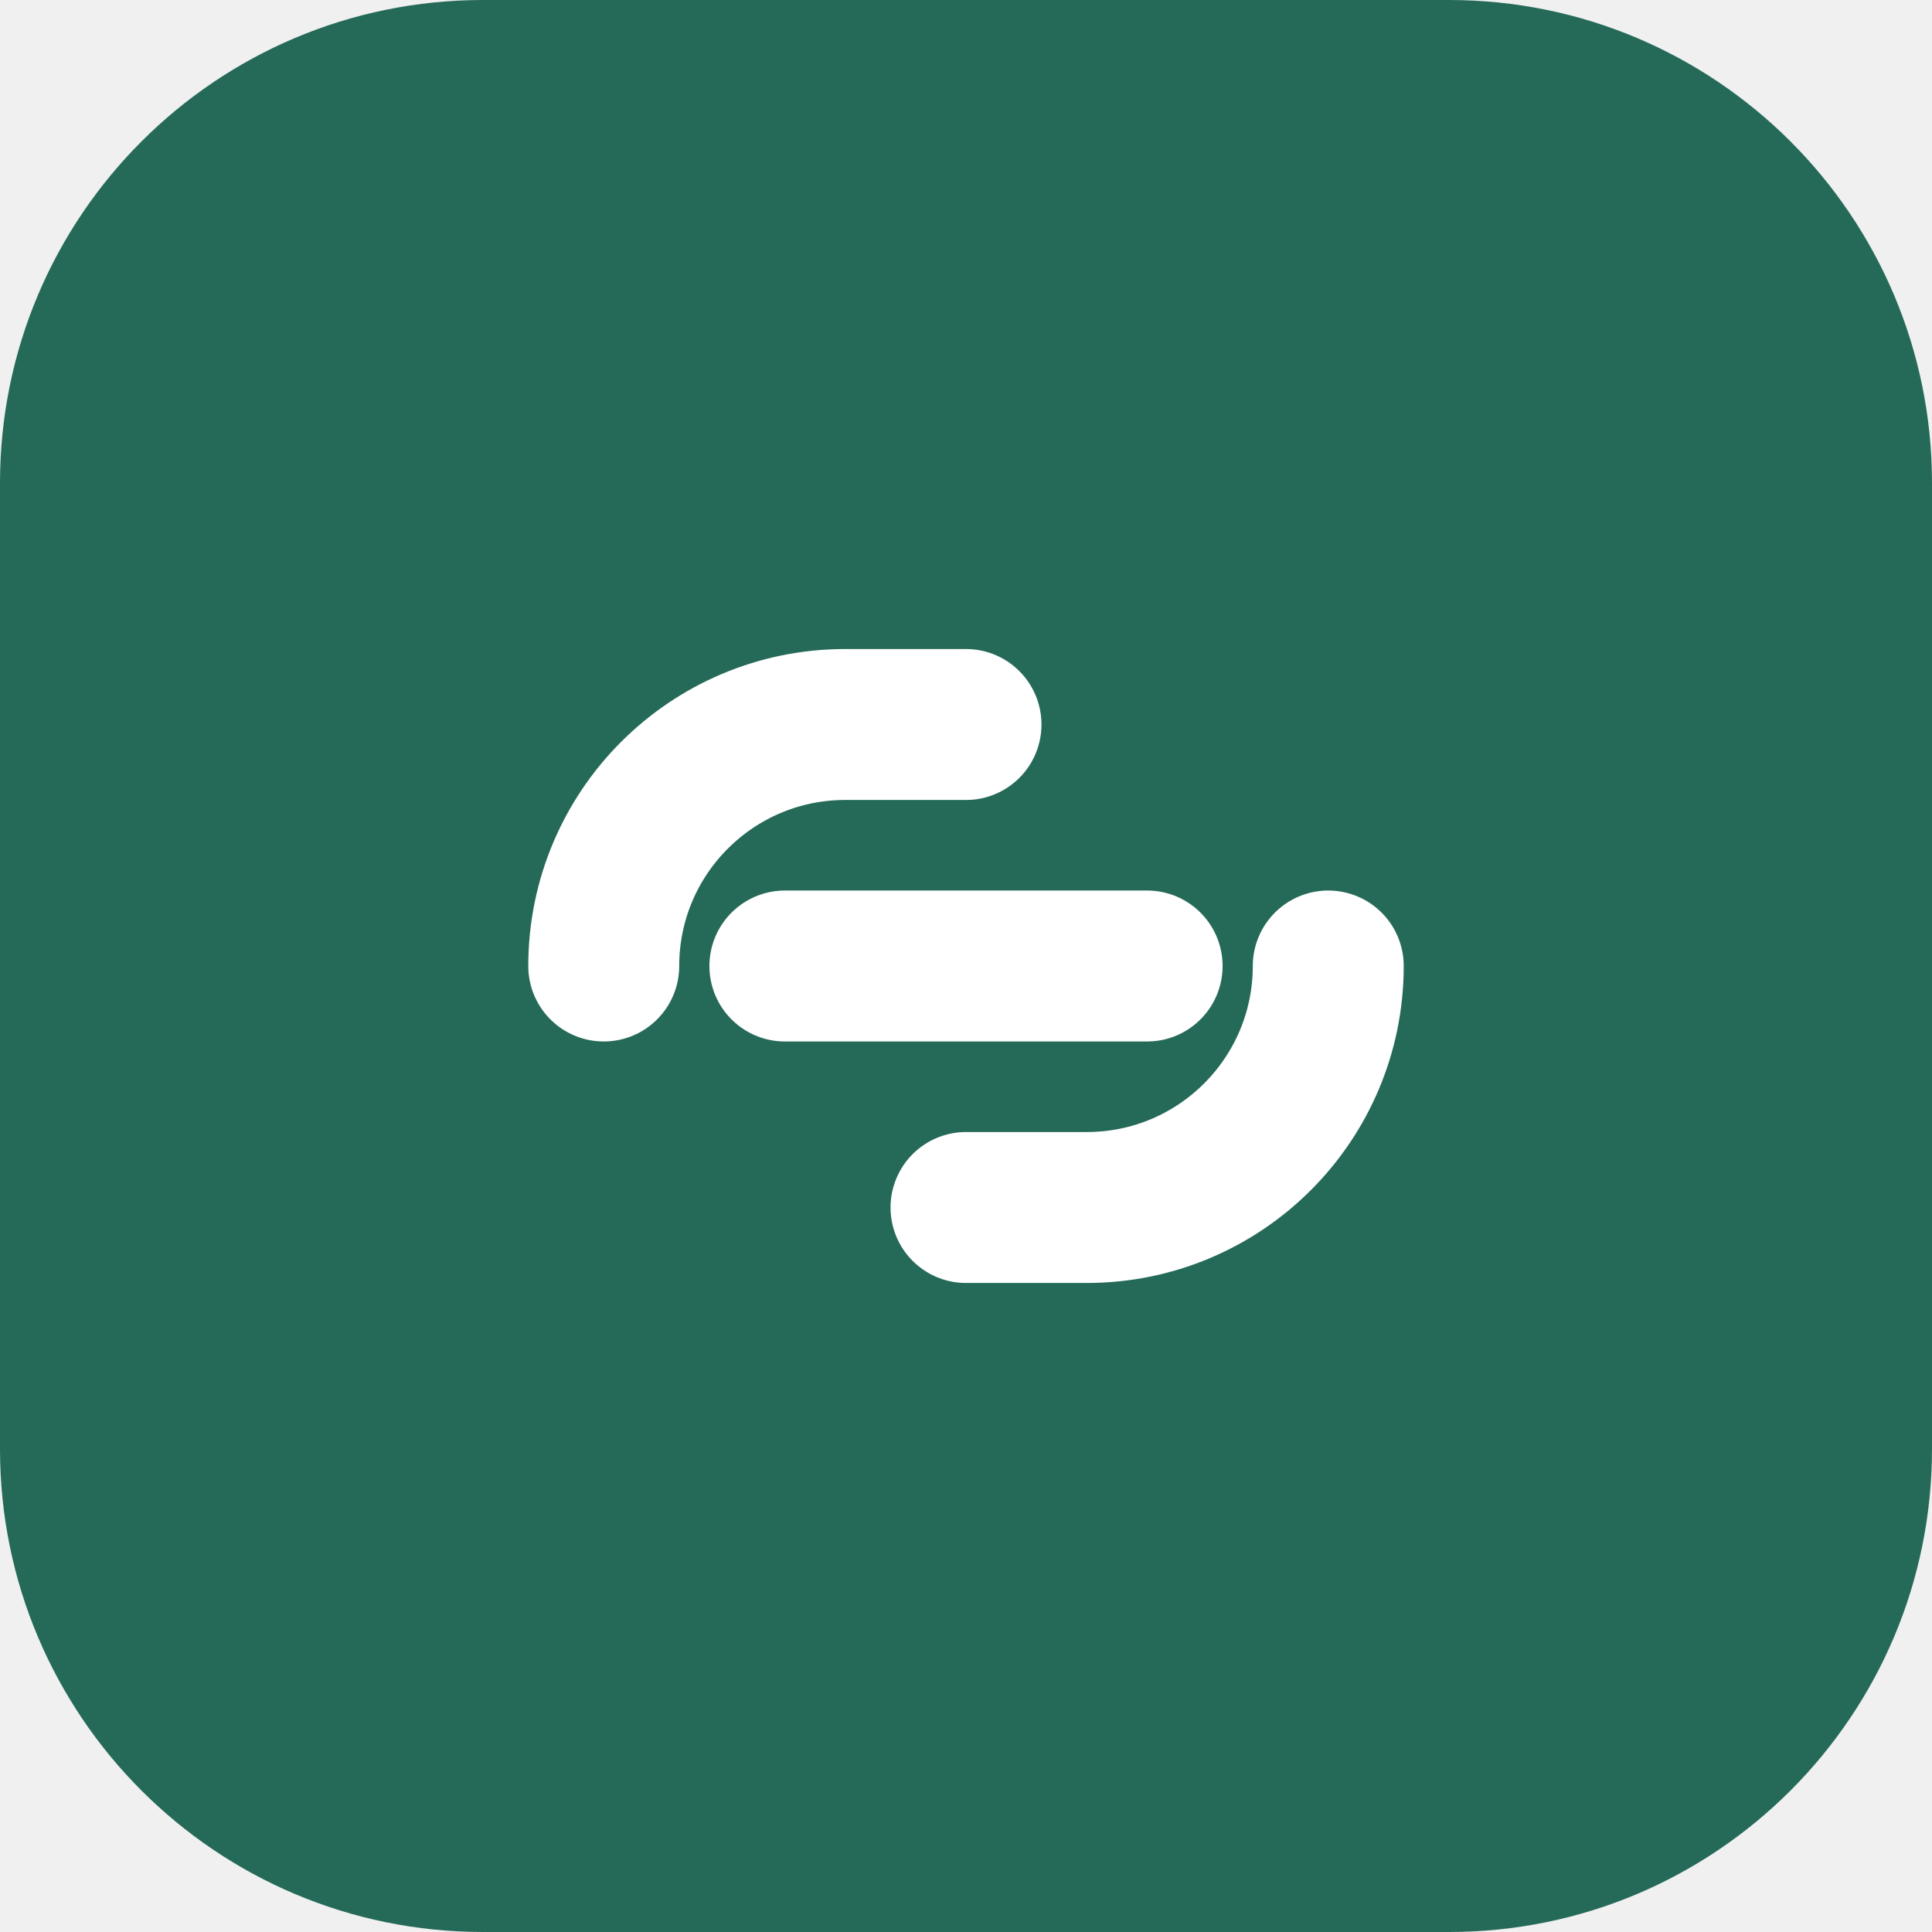
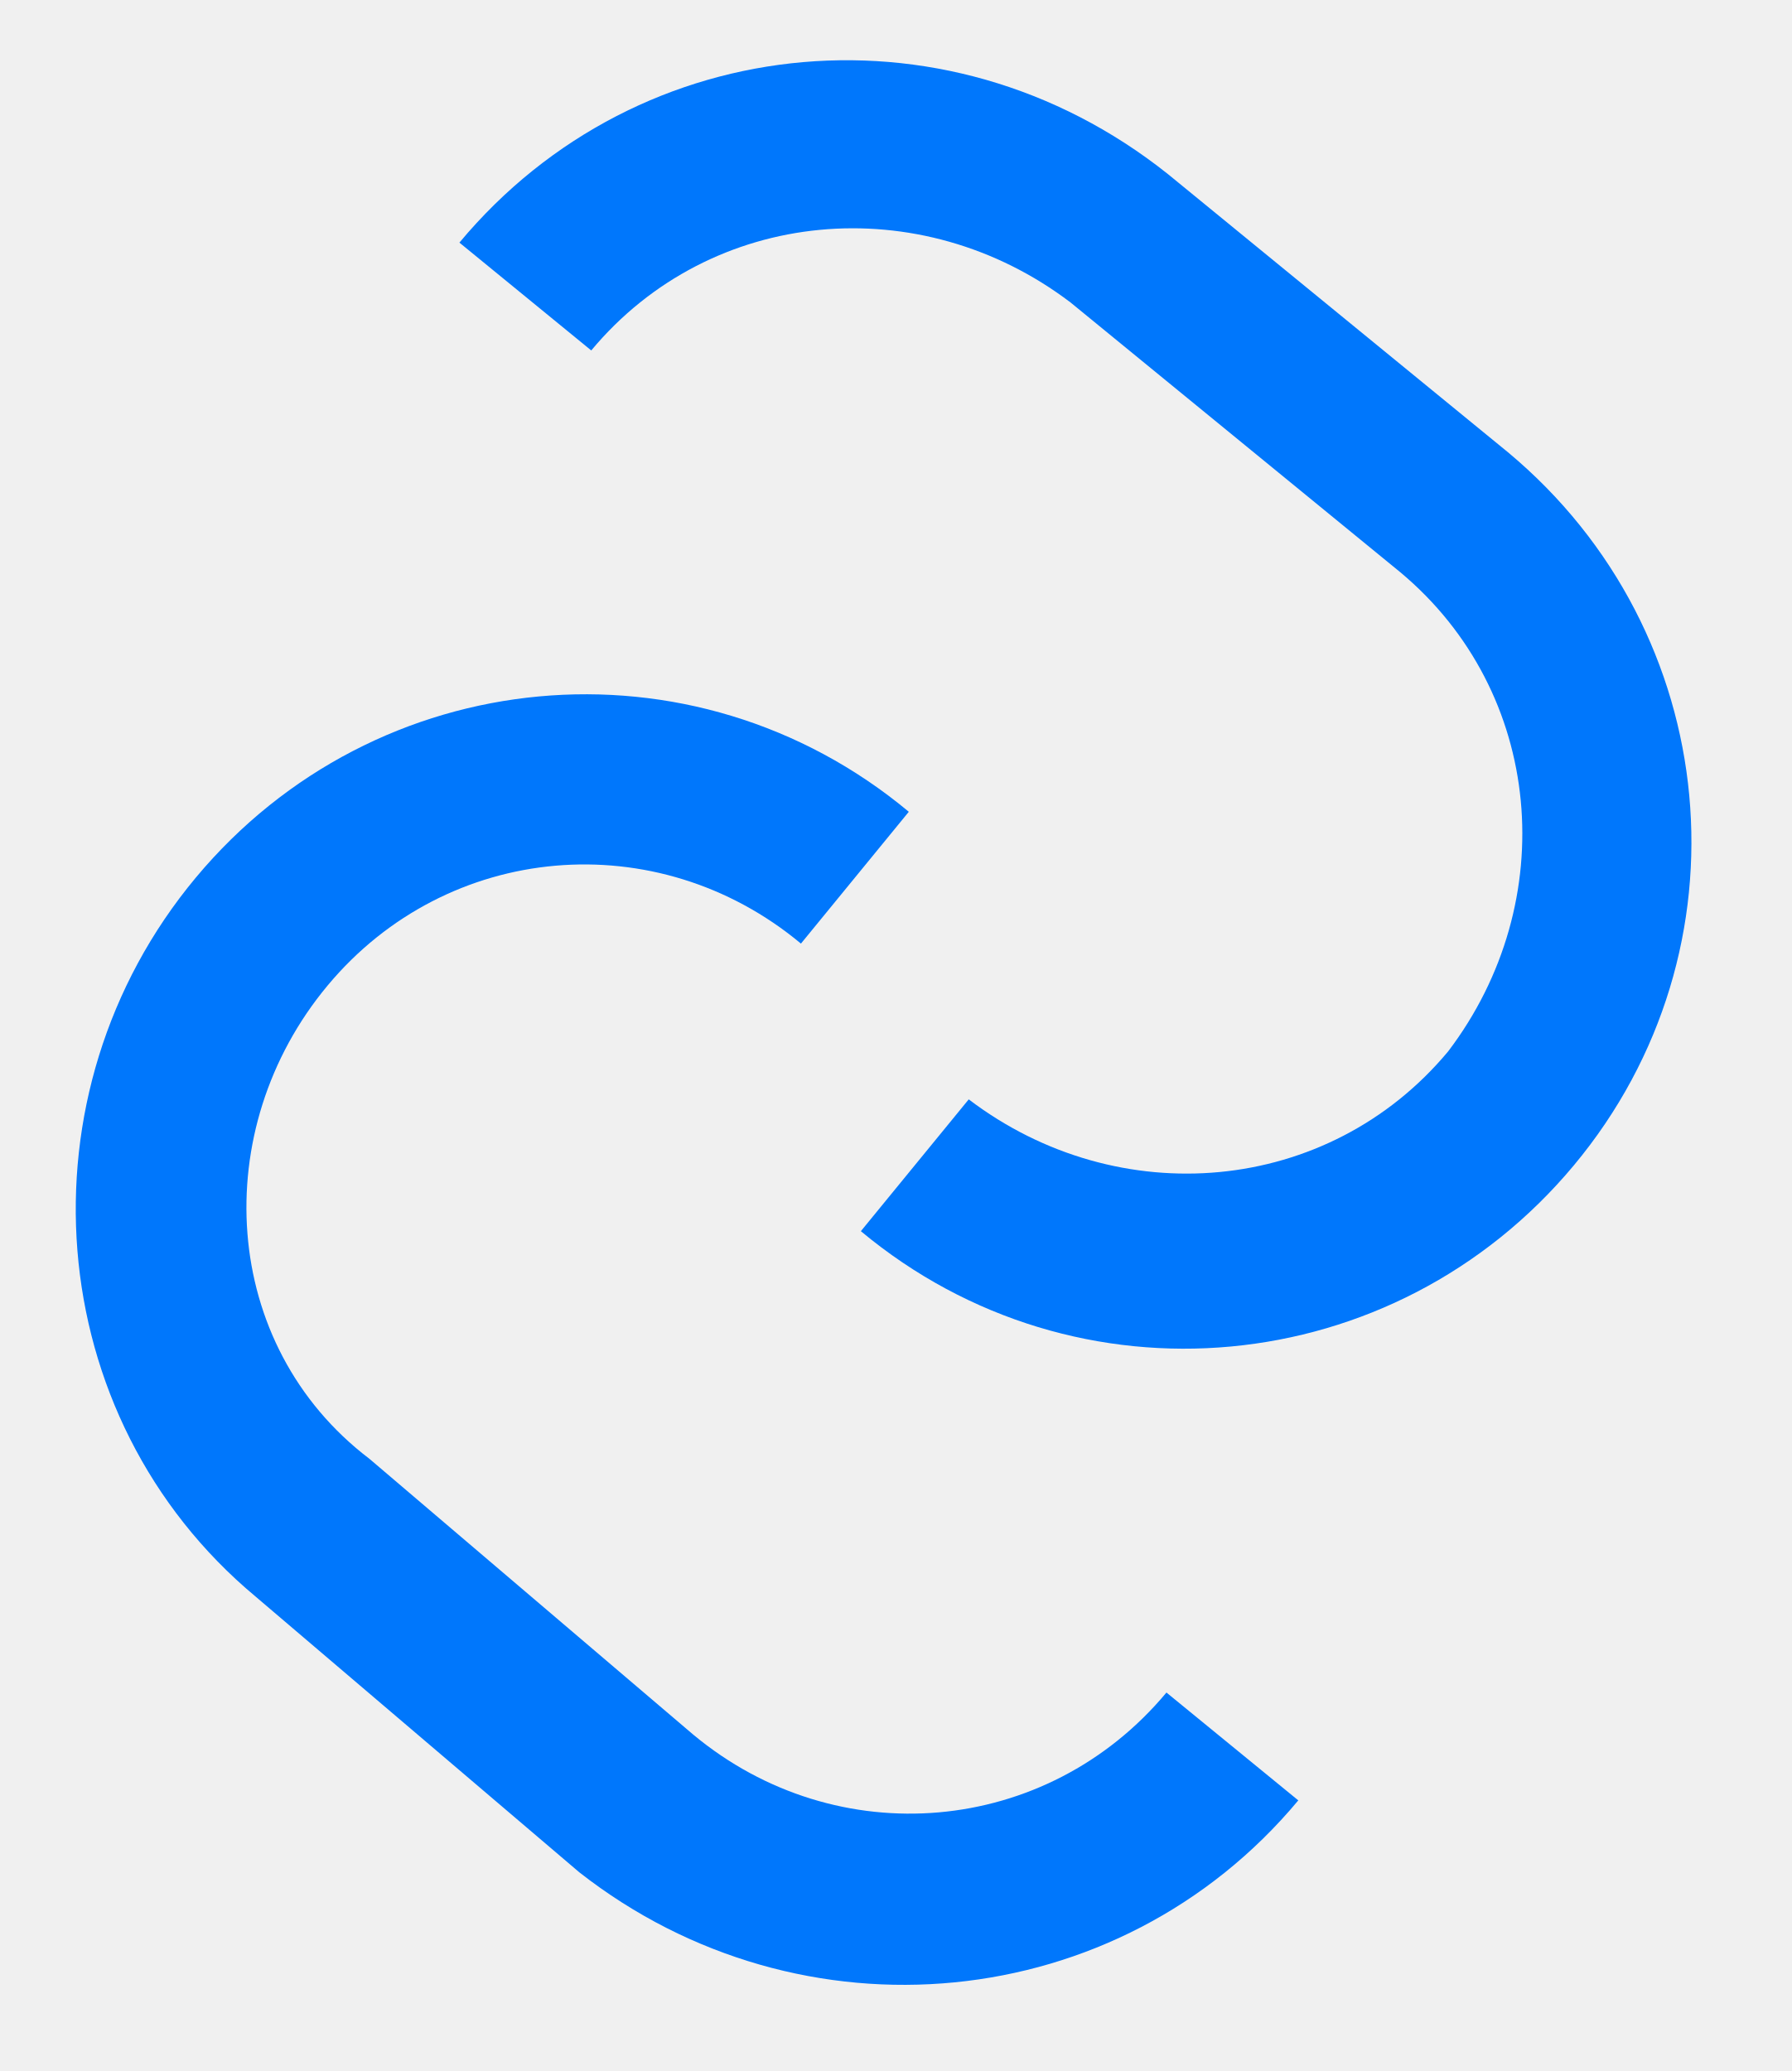
- <svg xmlns="http://www.w3.org/2000/svg" viewBox="0 0 32 32">
-   <rect width="32" height="32" rx="8" fill="#256a58" />
-   <path d="M10 16a4 4 0 0 1 4-4h2M22 16a4 4 0 0 1-4 4h-2M13 16h6" stroke="#fff" stroke-width="2.5" fill="none" stroke-linecap="round" />
+ <svg xmlns="http://www.w3.org/2000/svg" viewBox="436 385 640 740">
+   <path fill="#0077fc" d="M600.14 471.69l47.1 38.53c42.81-51.38 117.74-57.8 171.26-17.13l117.75 96.34c51.38 42.82 57.8 117.75 17.13 171.27-42.82 51.38-117.75 57.8-171.27 17.12l-38.54 47.1c77.07 64.23 190.54 53.52 254.76-23.55 64.22-77.07 53.52-190.53-23.55-254.76L857.04 450.28c-79.21-66.37-192.68-55.66-256.9 21.41z" />
+   <path fill="#0077fc" d="M899.85 1028.3l-47.1-38.53c-42.81 51.38-117.74 57.8-169.12 14.99l-115.61-98.48c-53.52-40.68-57.8-117.75-14.98-169.13 42.81-51.38 117.74-57.8 169.12-14.99l38.54-47.1c-77.07-64.22-190.54-53.52-254.76 23.55-64.22 77.07-55.66 192.68 21.41 256.9l115.61 98.48c79.21 62.08 192.67 51.38 256.9-25.69z" />
</svg>
